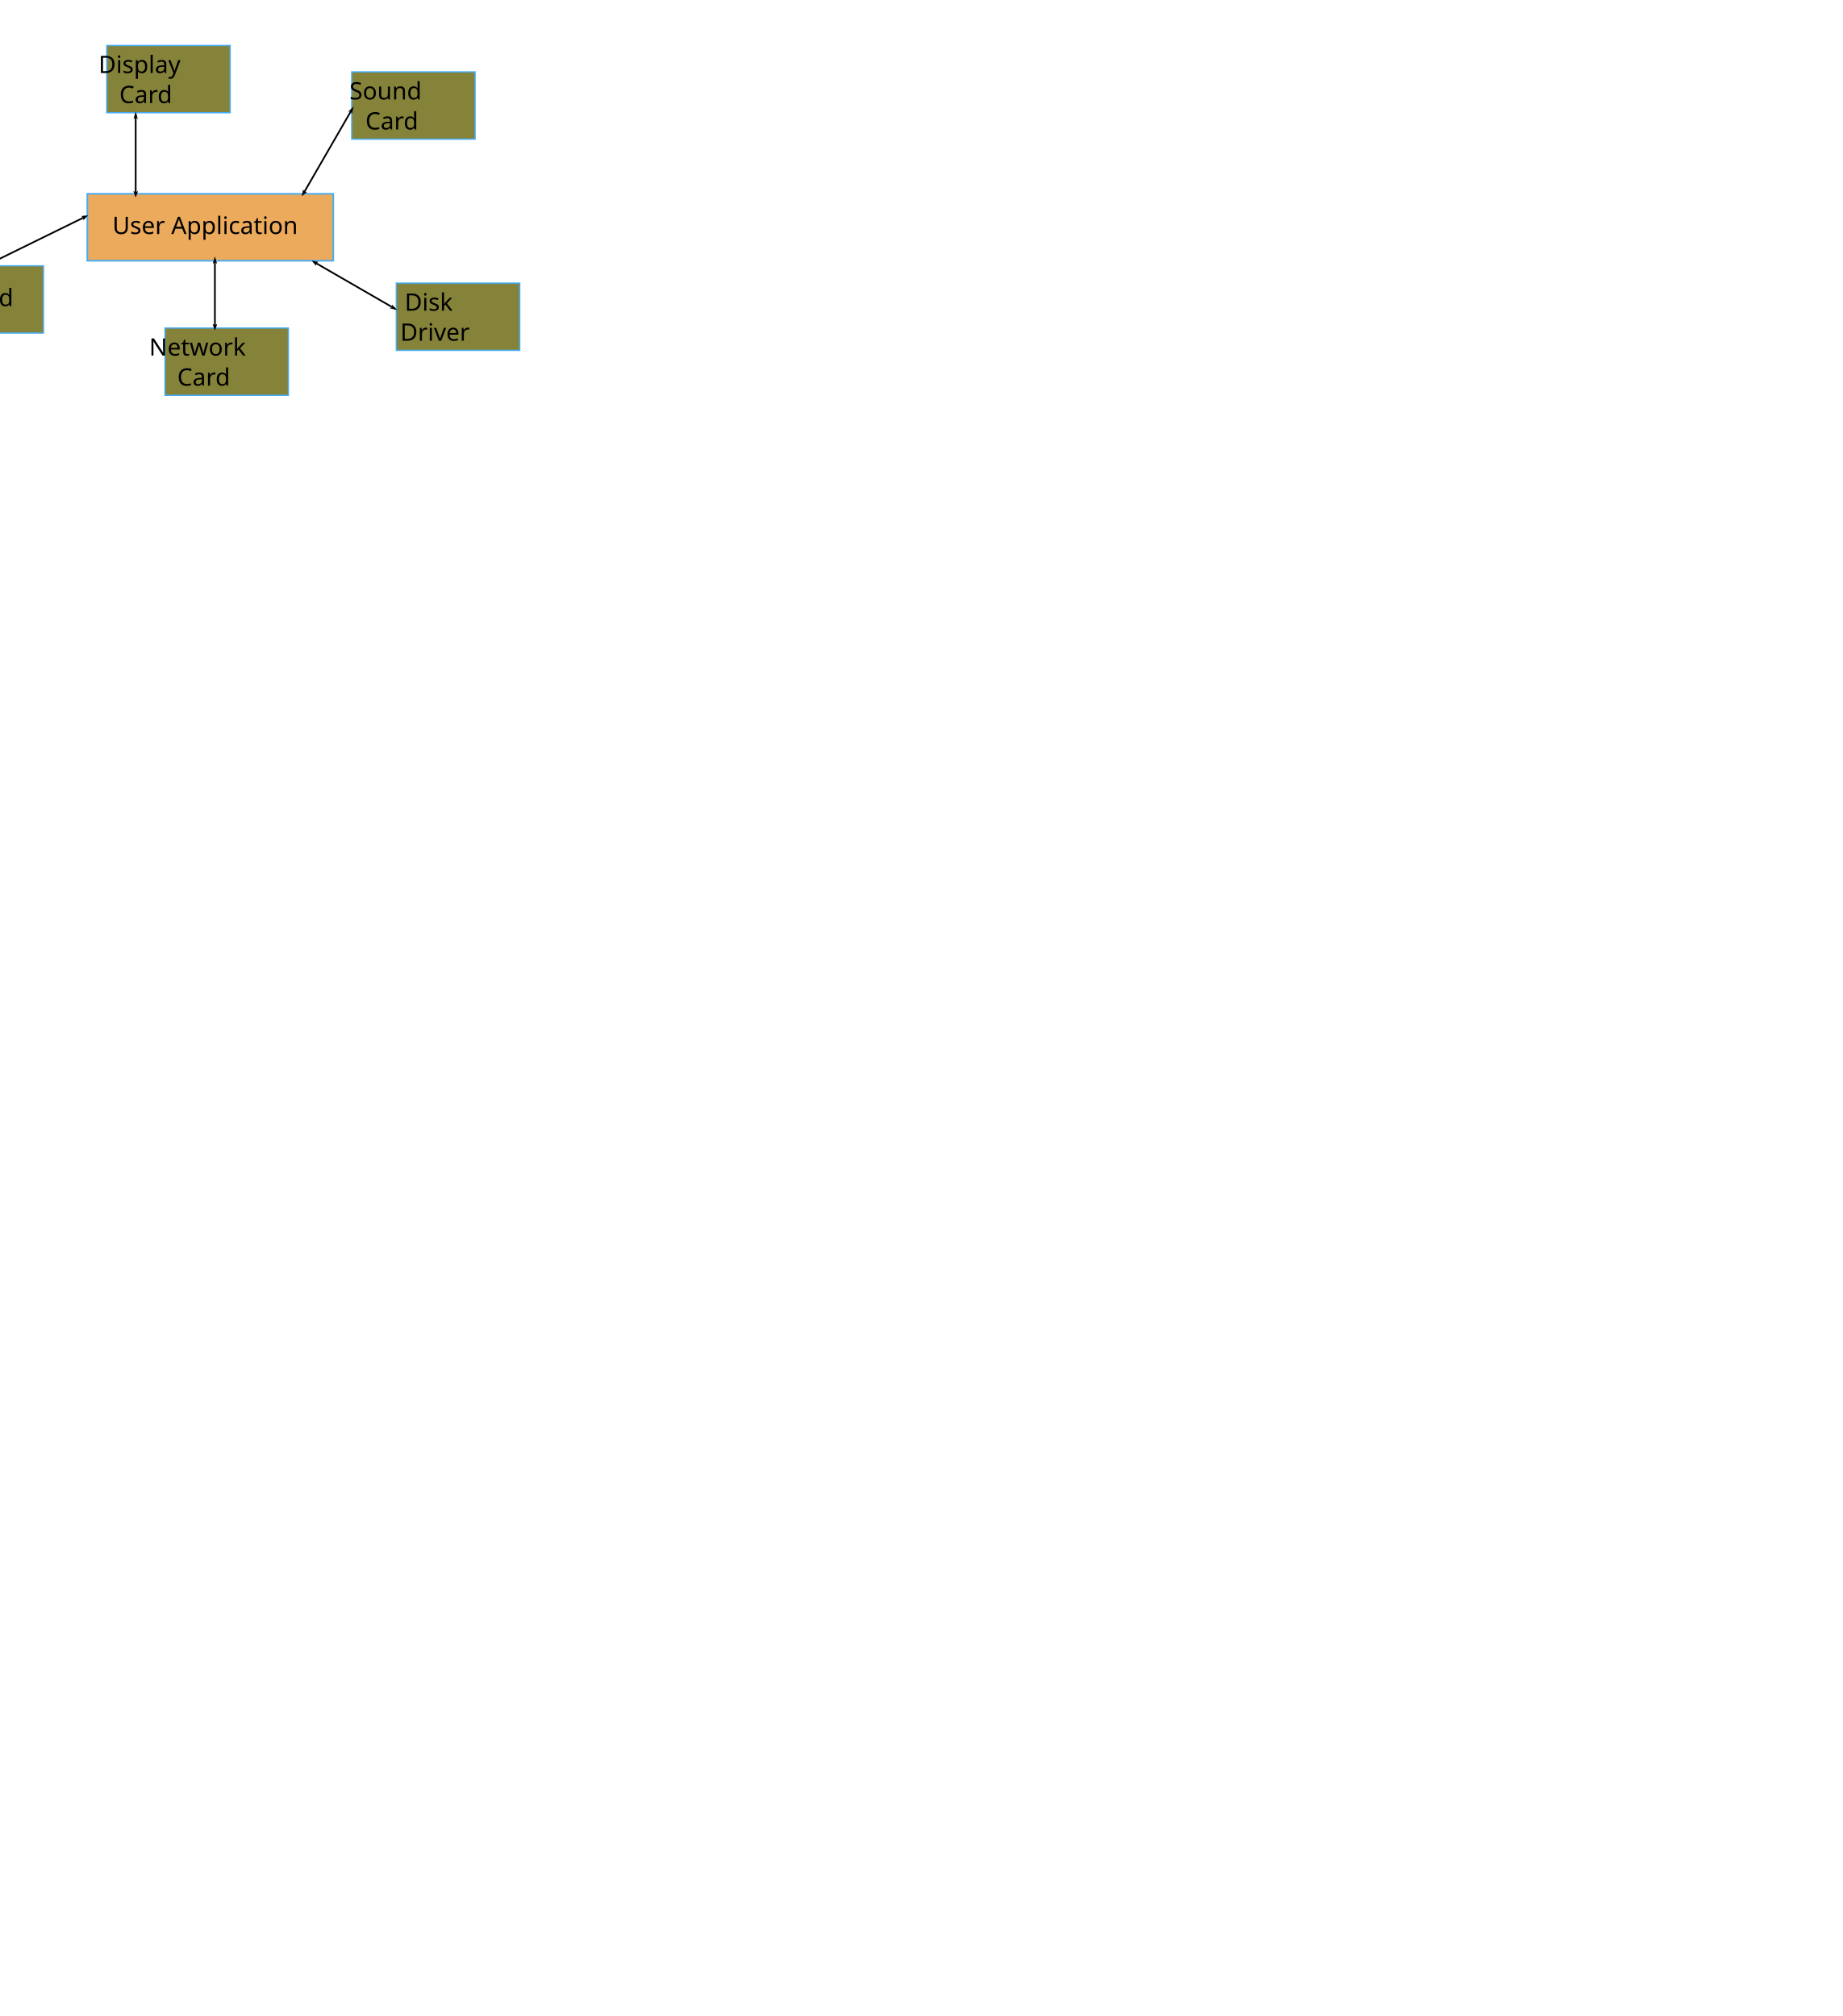
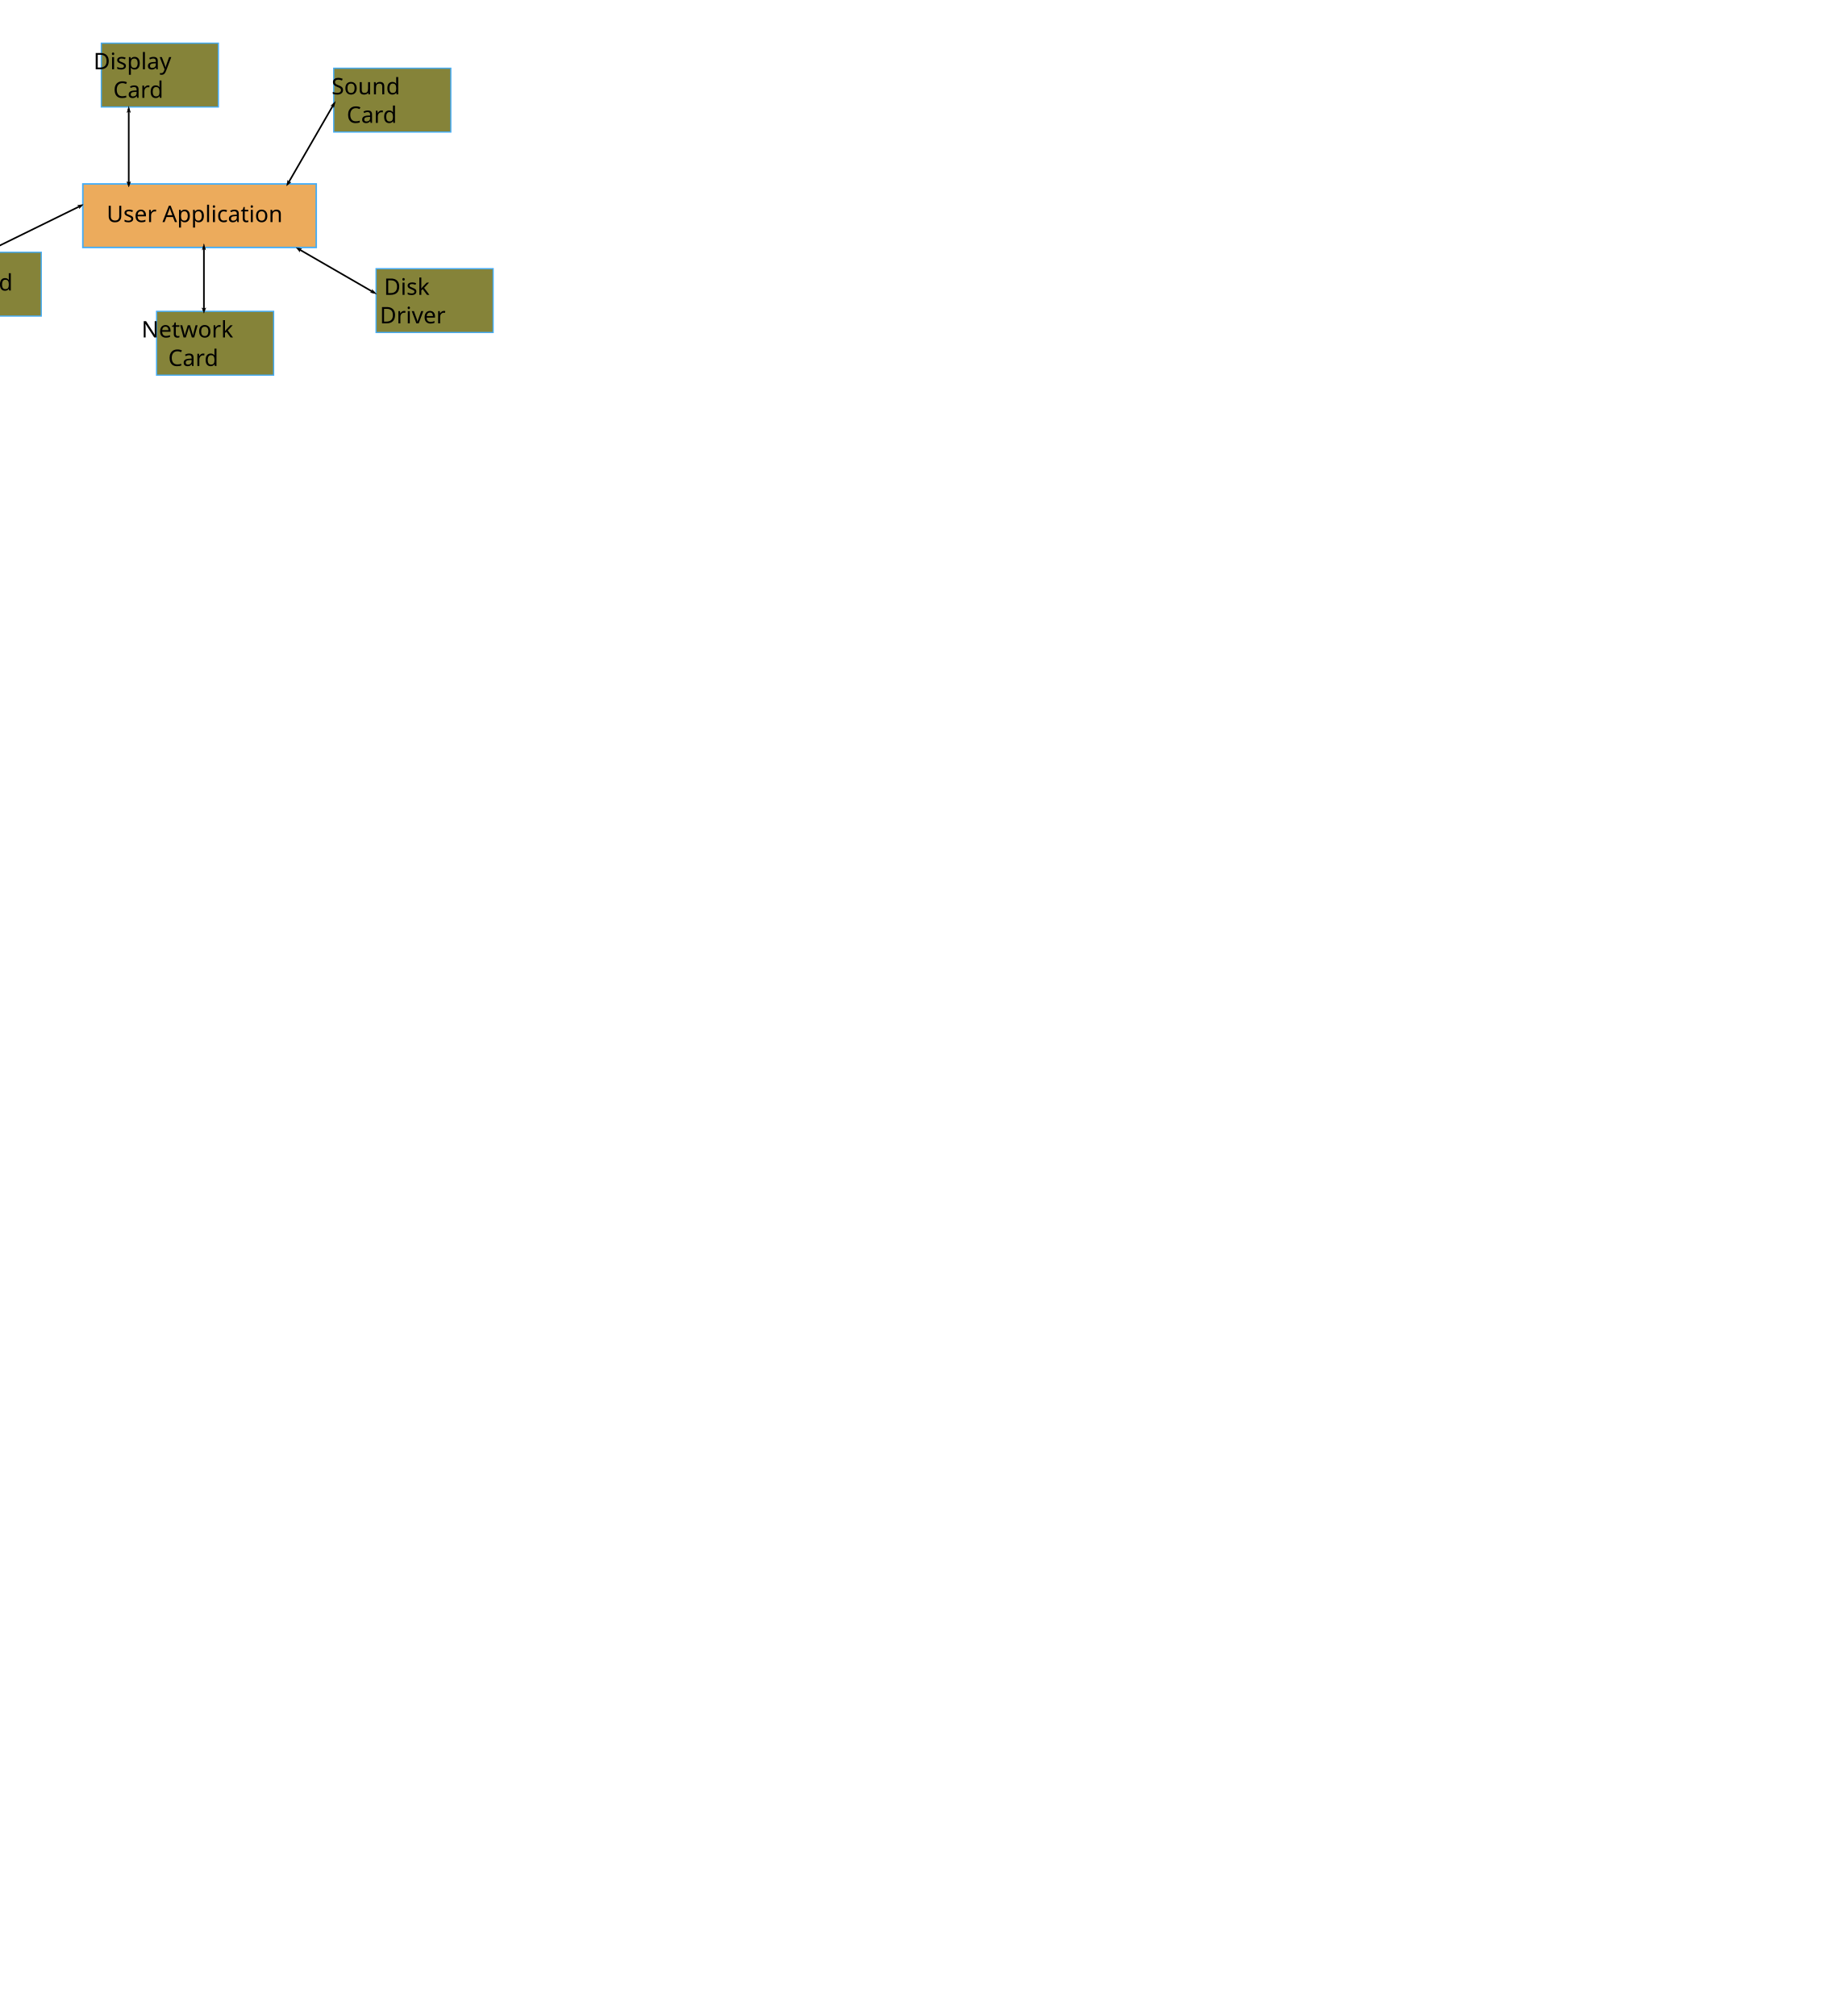
- <svg xmlns="http://www.w3.org/2000/svg" width="286.224mm" height="313.182mm" version="1.1" id="svg8">
+ <svg xmlns="http://www.w3.org/2000/svg" width="300mm" height="330mm" version="1.1" id="svg8">
  <defs id="defs2">
    <marker style="overflow:visible;" id="marker10168" refX="0.0" refY="0.0" orient="auto">
      <path transform="scale(0.2) rotate(180) translate(6,0)" style="fill-rule:evenodd;stroke:#000000;stroke-width:1pt;stroke-opacity:1;fill:#000000;fill-opacity:1" d="M 0.0,0.0 L 5.0,-5.0 L -12.5,0.0 L 5.0,5.0 L 0.0,0.0 z " id="path10166" />
    </marker>
    <marker style="overflow:visible;" id="marker10032" refX="0.0" refY="0.0" orient="auto">
      <path transform="scale(0.2) rotate(180) translate(6,0)" style="fill-rule:evenodd;stroke:#000000;stroke-width:1pt;stroke-opacity:1;fill:#000000;fill-opacity:1" d="M 0.0,0.0 L 5.0,-5.0 L -12.5,0.0 L 5.0,5.0 L 0.0,0.0 z " id="path10030" />
    </marker>
    <marker style="overflow:visible;" id="marker9908" refX="0.0" refY="0.0" orient="auto">
      <path transform="scale(0.2) rotate(180) translate(6,0)" style="fill-rule:evenodd;stroke:#000000;stroke-width:1pt;stroke-opacity:1;fill:#000000;fill-opacity:1" d="M 0.0,0.0 L 5.0,-5.0 L -12.5,0.0 L 5.0,5.0 L 0.0,0.0 z " id="path9906" />
    </marker>
    <marker style="overflow:visible;" id="marker9790" refX="0.0" refY="0.0" orient="auto">
      <path transform="scale(0.2) rotate(180) translate(6,0)" style="fill-rule:evenodd;stroke:#000000;stroke-width:1pt;stroke-opacity:1;fill:#000000;fill-opacity:1" d="M 0.0,0.0 L 5.0,-5.0 L -12.5,0.0 L 5.0,5.0 L 0.0,0.0 z " id="path9788" />
    </marker>
    <marker orient="auto" refY="0.0" refX="0.0" id="Arrow1Send" style="overflow:visible;">
      <path id="path4859" d="M 0.0,0.0 L 5.0,-5.0 L -12.5,0.0 L 5.0,5.0 L 0.0,0.0 z " style="fill-rule:evenodd;stroke:#000000;stroke-width:1pt;stroke-opacity:1;fill:#000000;fill-opacity:1" transform="scale(0.2) rotate(180) translate(6,0)" />
    </marker>
    <marker style="overflow:visible" id="marker9562" refX="0.0" refY="0.0" orient="auto">
      <path transform="scale(0.3) translate(-2.3,0)" d="M 8.719,4.034 L -2.207,0.016 L 8.719,-4.002 C 6.973,-1.63 6.983,1.616 8.719,4.034 z " style="fill-rule:evenodd;stroke-width:0.625;stroke-linejoin:round;stroke:#000000;stroke-opacity:1;fill:#000000;fill-opacity:1" id="path9560" />
    </marker>
    <marker style="overflow:visible" id="marker9462" refX="0.0" refY="0.0" orient="auto">
      <path transform="scale(0.3) translate(-2.3,0)" d="M 8.719,4.034 L -2.207,0.016 L 8.719,-4.002 C 6.973,-1.63 6.983,1.616 8.719,4.034 z " style="fill-rule:evenodd;stroke-width:0.625;stroke-linejoin:round;stroke:#000000;stroke-opacity:1;fill:#000000;fill-opacity:1" id="path9460" />
    </marker>
    <marker style="overflow:visible" id="marker9368" refX="0.0" refY="0.0" orient="auto">
      <path transform="scale(0.3) translate(-2.3,0)" d="M 8.719,4.034 L -2.207,0.016 L 8.719,-4.002 C 6.973,-1.63 6.983,1.616 8.719,4.034 z " style="fill-rule:evenodd;stroke-width:0.625;stroke-linejoin:round;stroke:#000000;stroke-opacity:1;fill:#000000;fill-opacity:1" id="path9366" />
    </marker>
    <marker style="overflow:visible" id="marker9280" refX="0.0" refY="0.0" orient="auto">
      <path transform="scale(0.3) translate(-2.3,0)" d="M 8.719,4.034 L -2.207,0.016 L 8.719,-4.002 C 6.973,-1.63 6.983,1.616 8.719,4.034 z " style="fill-rule:evenodd;stroke-width:0.625;stroke-linejoin:round;stroke:#000000;stroke-opacity:1;fill:#000000;fill-opacity:1" id="path9278" />
    </marker>
    <marker orient="auto" refY="0.0" refX="0.0" id="marker9192" style="overflow:visible">
      <path id="path9190" style="fill-rule:evenodd;stroke-width:0.625;stroke-linejoin:round;stroke:#000000;stroke-opacity:1;fill:#000000;fill-opacity:1" d="M 8.719,4.034 L -2.207,0.016 L 8.719,-4.002 C 6.973,-1.63 6.983,1.616 8.719,4.034 z " transform="scale(0.3) translate(-2.3,0)" />
    </marker>
    <marker orient="auto" refY="0" refX="0" id="Arrow2Send" style="overflow:visible">
      <path id="path4877" style="fill:#000000;fill-opacity:1;fill-rule:evenodd;stroke:#000000;stroke-width:0.625;stroke-linejoin:round;stroke-opacity:1" d="M 8.719,4.034 -2.207,0.016 8.719,-4.002 c -1.745,2.372 -1.735,5.617 -6e-7,8.035 z" transform="matrix(-0.3,0,0,-0.3,0.69,0)" />
    </marker>
    <marker orient="auto" refY="0" refX="0" id="Arrow2Sstart" style="overflow:visible">
      <path id="path4874" style="fill:#000000;fill-opacity:1;fill-rule:evenodd;stroke:#000000;stroke-width:0.625;stroke-linejoin:round;stroke-opacity:1" d="M 8.719,4.034 -2.207,0.016 8.719,-4.002 c -1.745,2.372 -1.735,5.617 -6e-7,8.035 z" transform="matrix(0.3,0,0,0.3,-0.69,0)" />
    </marker>
    <marker orient="auto" refY="0" refX="0" id="Arrow1Mstart" style="overflow:visible">
      <path id="path4850" d="M 0,0 5,-5 -12.5,0 5,5 Z" style="fill:#000000;fill-opacity:1;fill-rule:evenodd;stroke:#000000;stroke-width:1pt;stroke-opacity:1" transform="matrix(0.4,0,0,0.4,4,0)" />
    </marker>
    <marker orient="auto" refY="0" refX="0" id="Arrow2Sstart-7" style="overflow:visible">
      <path id="path4874-7" style="fill:#000000;fill-opacity:1;fill-rule:evenodd;stroke:#000000;stroke-width:0.625;stroke-linejoin:round;stroke-opacity:1" d="M 8.719,4.034 -2.207,0.016 8.719,-4.002 c -1.745,2.372 -1.735,5.617 -6e-7,8.035 z" transform="matrix(0.3,0,0,0.3,-0.69,0)" />
    </marker>
    <marker orient="auto" refY="0" refX="0" id="Arrow2Send-5" style="overflow:visible">
      <path id="path4877-5" style="fill:#000000;fill-opacity:1;fill-rule:evenodd;stroke:#000000;stroke-width:0.625;stroke-linejoin:round;stroke-opacity:1" d="M 8.719,4.034 -2.207,0.016 8.719,-4.002 c -1.745,2.372 -1.735,5.617 -6e-7,8.035 z" transform="matrix(-0.3,0,0,-0.3,0.69,0)" />
    </marker>
    <marker orient="auto" refY="0" refX="0" id="Arrow2Sstart-7-6" style="overflow:visible">
      <path id="path4874-7-1" style="fill:#000000;fill-opacity:1;fill-rule:evenodd;stroke:#000000;stroke-width:0.625;stroke-linejoin:round;stroke-opacity:1" d="M 8.719,4.034 -2.207,0.016 8.719,-4.002 c -1.745,2.372 -1.735,5.617 -6e-7,8.035 z" transform="matrix(0.3,0,0,0.3,-0.69,0)" />
    </marker>
    <marker orient="auto" refY="0" refX="0" id="Arrow2Send-5-8" style="overflow:visible">
      <path id="path4877-5-1" style="fill:#000000;fill-opacity:1;fill-rule:evenodd;stroke:#000000;stroke-width:0.625;stroke-linejoin:round;stroke-opacity:1" d="M 8.719,4.034 -2.207,0.016 8.719,-4.002 c -1.745,2.372 -1.735,5.617 -6e-7,8.035 z" transform="matrix(-0.3,0,0,-0.3,0.69,0)" />
    </marker>
    <marker orient="auto" refY="0" refX="0" id="Arrow2Sstart-7-7" style="overflow:visible">
      <path id="path4874-7-0" style="fill:#000000;fill-opacity:1;fill-rule:evenodd;stroke:#000000;stroke-width:0.625;stroke-linejoin:round;stroke-opacity:1" d="M 8.719,4.034 -2.207,0.016 8.719,-4.002 c -1.745,2.372 -1.735,5.617 -6e-7,8.035 z" transform="matrix(0.3,0,0,0.3,-0.69,0)" />
    </marker>
    <marker orient="auto" refY="0" refX="0" id="Arrow2Send-5-86" style="overflow:visible">
      <path id="path4877-5-3" style="fill:#000000;fill-opacity:1;fill-rule:evenodd;stroke:#000000;stroke-width:0.625;stroke-linejoin:round;stroke-opacity:1" d="M 8.719,4.034 -2.207,0.016 8.719,-4.002 c -1.745,2.372 -1.735,5.617 -6e-7,8.035 z" transform="matrix(-0.3,0,0,-0.3,0.69,0)" />
    </marker>
    <marker orient="auto" refY="0" refX="0" id="Arrow2Sstart-7-0" style="overflow:visible">
      <path id="path4874-7-7" style="fill:#000000;fill-opacity:1;fill-rule:evenodd;stroke:#000000;stroke-width:0.625;stroke-linejoin:round;stroke-opacity:1" d="M 8.719,4.034 -2.207,0.016 8.719,-4.002 c -1.745,2.372 -1.735,5.617 -6e-7,8.035 z" transform="matrix(0.3,0,0,0.3,-0.69,0)" />
    </marker>
    <marker orient="auto" refY="0" refX="0" id="Arrow2Send-5-2" style="overflow:visible">
      <path id="path4877-5-5" style="fill:#000000;fill-opacity:1;fill-rule:evenodd;stroke:#000000;stroke-width:0.625;stroke-linejoin:round;stroke-opacity:1" d="M 8.719,4.034 -2.207,0.016 8.719,-4.002 c -1.745,2.372 -1.735,5.617 -6e-7,8.035 z" transform="matrix(-0.3,0,0,-0.3,0.69,0)" />
    </marker>
  </defs>
  <g id="layer1" transform="translate(-30.6897,1.217007)">
    <g id="g9172" transform="translate(24.05426)">
      <rect y="191.386" x="103.491" height="39.492" width="72.435" id="rect823" style="fill:#858339;fill-opacity:1;stroke:#44acf6;stroke-width:0.743;stroke-miterlimit:4;stroke-dasharray:none;stroke-opacity:1" />
      <text id="text843" y="207.566" x="139.065" style="font-style:normal;font-variant:normal;font-weight:normal;font-stretch:normal;font-size:14.111px;line-height:1.25;font-family:sans-serif;-inkscape-font-specification:'sans-serif, Normal';font-variant-ligatures:normal;font-variant-caps:normal;font-variant-numeric:normal;font-feature-settings:normal;text-align:center;letter-spacing:0px;word-spacing:0px;writing-mode:lr-tb;text-anchor:middle;fill:#000000;fill-opacity:1;stroke:none;stroke-width:0.265" xml:space="preserve">
        <tspan style="font-style:normal;font-variant:normal;font-weight:normal;font-stretch:normal;font-size:14.111px;font-family:sans-serif;-inkscape-font-specification:'sans-serif, Normal';font-variant-ligatures:normal;font-variant-caps:normal;font-variant-numeric:normal;font-feature-settings:normal;text-align:center;writing-mode:lr-tb;text-anchor:middle;stroke-width:0.265" y="207.566" x="139.065" id="tspan841">Network</tspan>
        <tspan style="font-style:normal;font-variant:normal;font-weight:normal;font-stretch:normal;font-size:14.111px;font-family:sans-serif;-inkscape-font-specification:'sans-serif, Normal';font-variant-ligatures:normal;font-variant-caps:normal;font-variant-numeric:normal;font-feature-settings:normal;text-align:center;writing-mode:lr-tb;text-anchor:middle;stroke-width:0.265" y="225.205" x="139.065" id="tspan9020">Card</tspan>
      </text>
    </g>
    <g id="g9155">
      <rect y="25.484" x="93.362" height="39.492" width="72.435" id="rect823-9" style="fill:#858339;fill-opacity:1;stroke:#44acf6;stroke-width:0.743;stroke-miterlimit:4;stroke-dasharray:none;stroke-opacity:1" />
      <text id="text843-5" y="41.664" x="129.101" style="font-style:normal;font-variant:normal;font-weight:normal;font-stretch:normal;font-size:14.111px;line-height:1.25;font-family:sans-serif;-inkscape-font-specification:'sans-serif, Normal';font-variant-ligatures:normal;font-variant-caps:normal;font-variant-numeric:normal;font-feature-settings:normal;text-align:center;letter-spacing:0px;word-spacing:0px;writing-mode:lr-tb;text-anchor:middle;fill:#000000;fill-opacity:1;stroke:none;stroke-width:0.265" xml:space="preserve">
        <tspan style="font-style:normal;font-variant:normal;font-weight:normal;font-stretch:normal;font-size:14.111px;font-family:sans-serif;-inkscape-font-specification:'sans-serif, Normal';font-variant-ligatures:normal;font-variant-caps:normal;font-variant-numeric:normal;font-feature-settings:normal;text-align:center;writing-mode:lr-tb;text-anchor:middle;stroke-width:0.265" y="41.664" x="129.101" id="tspan841-2">Display</tspan>
        <tspan style="font-style:normal;font-variant:normal;font-weight:normal;font-stretch:normal;font-size:14.111px;font-family:sans-serif;-inkscape-font-specification:'sans-serif, Normal';font-variant-ligatures:normal;font-variant-caps:normal;font-variant-numeric:normal;font-feature-settings:normal;text-align:center;writing-mode:lr-tb;text-anchor:middle;stroke-width:0.265" y="59.303" x="129.101" id="tspan9020-1">Card</tspan>
      </text>
    </g>
    <g id="g9161" transform="translate(30.46873,12.82894)">
      <rect y="28.157" x="206.684" height="39.492" width="72.435" id="rect823-7" style="fill:#858339;fill-opacity:1;stroke:#44acf6;stroke-width:0.743;stroke-miterlimit:4;stroke-dasharray:none;stroke-opacity:1" />
      <text id="text843-9" y="44.337" x="243.077" style="font-style:normal;font-variant:normal;font-weight:normal;font-stretch:normal;font-size:14.111px;line-height:1.25;font-family:sans-serif;-inkscape-font-specification:'sans-serif, Normal';font-variant-ligatures:normal;font-variant-caps:normal;font-variant-numeric:normal;font-feature-settings:normal;text-align:center;letter-spacing:0px;word-spacing:0px;writing-mode:lr-tb;text-anchor:middle;fill:#000000;fill-opacity:1;stroke:none;stroke-width:0.265" xml:space="preserve">
        <tspan style="font-style:normal;font-variant:normal;font-weight:normal;font-stretch:normal;font-size:14.111px;font-family:sans-serif;-inkscape-font-specification:'sans-serif, Normal';font-variant-ligatures:normal;font-variant-caps:normal;font-variant-numeric:normal;font-feature-settings:normal;text-align:center;writing-mode:lr-tb;text-anchor:middle;stroke-width:0.265" y="44.337" x="243.077" id="tspan841-4">Sound</tspan>
        <tspan style="font-style:normal;font-variant:normal;font-weight:normal;font-stretch:normal;font-size:14.111px;font-family:sans-serif;-inkscape-font-specification:'sans-serif, Normal';font-variant-ligatures:normal;font-variant-caps:normal;font-variant-numeric:normal;font-feature-settings:normal;text-align:center;writing-mode:lr-tb;text-anchor:middle;stroke-width:0.265" y="61.976" x="243.077" id="tspan9020-7">Card</tspan>
      </text>
    </g>
    <g id="g9178" transform="translate(45.97036,-29.39965)">
      <rect y="194.398" x="217.375" height="39.492" width="72.435" id="rect823-6" style="fill:#858339;fill-opacity:1;stroke:#44acf6;stroke-width:0.743;stroke-miterlimit:4;stroke-dasharray:none;stroke-opacity:1" />
      <text id="text843-0" y="210.596" x="252.883" style="font-style:normal;font-variant:normal;font-weight:normal;font-stretch:normal;font-size:14.111px;line-height:1.25;font-family:sans-serif;-inkscape-font-specification:'sans-serif, Normal';font-variant-ligatures:normal;font-variant-caps:normal;font-variant-numeric:normal;font-feature-settings:normal;text-align:center;letter-spacing:0px;word-spacing:0px;writing-mode:lr-tb;text-anchor:middle;fill:#000000;fill-opacity:1;stroke:none;stroke-width:0.265" xml:space="preserve">
        <tspan style="font-style:normal;font-variant:normal;font-weight:normal;font-stretch:normal;font-size:14.111px;font-family:sans-serif;-inkscape-font-specification:'sans-serif, Normal';font-variant-ligatures:normal;font-variant-caps:normal;font-variant-numeric:normal;font-feature-settings:normal;text-align:center;writing-mode:lr-tb;text-anchor:middle;stroke-width:0.265" y="210.596" x="252.883" id="tspan9020-9">Disk</tspan>
        <tspan style="font-style:normal;font-variant:normal;font-weight:normal;font-stretch:normal;font-size:14.111px;font-family:sans-serif;-inkscape-font-specification:'sans-serif, Normal';font-variant-ligatures:normal;font-variant-caps:normal;font-variant-numeric:normal;font-feature-settings:normal;text-align:center;writing-mode:lr-tb;text-anchor:middle;stroke-width:0.265" y="228.235" x="252.883" id="tspan9072">Driver</tspan>
      </text>
    </g>
    <flowRoot transform="matrix(0.2645833,0,0,0.2645833,30.6897,-1.217007)" style="font-style:normal;font-weight:normal;font-size:40px;line-height:1.25;font-family:sans-serif;letter-spacing:0px;word-spacing:0px;fill:#000000;fill-opacity:1;stroke:none" id="flowRoot9074" xml:space="preserve">
      <flowRegion id="flowRegion9076">
        <rect y="-64.869" x="-26.264" height="1315.219" width="1161.675" id="rect9078" />
      </flowRegion>
      <flowPara id="flowPara9080" />
    </flowRoot>
    <g id="g9149" transform="translate(-33.14142,33.14142)">
      <rect y="121.701" x="16.923" height="39.492" width="72.435" id="rect823-9-8" style="fill:#858339;fill-opacity:1;stroke:#44acf6;stroke-width:0.743;stroke-miterlimit:4;stroke-dasharray:none;stroke-opacity:1" />
      <text id="text843-5-6" y="145.388" x="53.071" style="font-style:normal;font-variant:normal;font-weight:normal;font-stretch:normal;font-size:14.111px;line-height:1.25;font-family:sans-serif;-inkscape-font-specification:'sans-serif, Normal';font-variant-ligatures:normal;font-variant-caps:normal;font-variant-numeric:normal;font-feature-settings:normal;text-align:center;letter-spacing:0px;word-spacing:0px;writing-mode:lr-tb;text-anchor:middle;fill:#000000;fill-opacity:1;stroke:none;stroke-width:0.265" xml:space="preserve">
        <tspan style="font-style:normal;font-variant:normal;font-weight:normal;font-stretch:normal;font-size:14.111px;font-family:sans-serif;-inkscape-font-specification:'sans-serif, Normal';font-variant-ligatures:normal;font-variant-caps:normal;font-variant-numeric:normal;font-feature-settings:normal;text-align:center;writing-mode:lr-tb;text-anchor:middle;stroke-width:0.265" y="145.388" x="53.071" id="tspan9020-1-7">Keyboard</tspan>
      </text>
    </g>
    <g id="g9166" transform="translate(-38.48681,1.069078)">
      <rect y="111.506" x="120.428" height="39.31" width="144.387" id="rect815" style="fill:#ecab5c;fill-opacity:1;stroke:#44acf6;stroke-width:0.94;stroke-miterlimit:4;stroke-dasharray:none;stroke-opacity:1" />
      <text id="text827-6" y="135.102" x="135.167" style="font-style:normal;font-variant:normal;font-weight:normal;font-stretch:normal;font-size:14.111px;line-height:1.25;font-family:sans-serif;-inkscape-font-specification:'sans-serif, Normal';font-variant-ligatures:normal;font-variant-caps:normal;font-variant-numeric:normal;font-feature-settings:normal;text-align:start;letter-spacing:0px;word-spacing:0px;writing-mode:lr-tb;text-anchor:start;fill:#000000;fill-opacity:1;stroke:none;stroke-width:0.265" xml:space="preserve">
        <tspan style="font-style:normal;font-variant:normal;font-weight:normal;font-stretch:normal;font-size:14.111px;font-family:sans-serif;-inkscape-font-specification:'sans-serif, Normal';font-variant-ligatures:normal;font-variant-caps:normal;font-variant-numeric:normal;font-feature-settings:normal;text-align:start;writing-mode:lr-tb;text-anchor:start;stroke-width:0.265" y="135.102" x="135.167" id="tspan825-0">User Application</tspan>
      </text>
    </g>
    <path style="fill:none;stroke:#000000;stroke-width:1;stroke-linecap:butt;stroke-linejoin:miter;stroke-opacity:1;marker-start:url(#marker9462);marker-end:url(#marker10032);stroke-miterlimit:4;stroke-dasharray:none" d="M 80.936,125.945 22.137,154.81" id="path9180" />
    <path style="fill:none;stroke:#000000;stroke-width:1;stroke-linecap:butt;stroke-linejoin:miter;stroke-opacity:1;marker-start:url(#marker9368);marker-end:url(#marker9908);stroke-miterlimit:4;stroke-dasharray:none" d="M 110.336,113.116 V 66.077" id="path9182" />
    <path style="fill:none;stroke:#000000;stroke-width:1;stroke-linecap:butt;stroke-linejoin:miter;stroke-opacity:1;marker-start:url(#marker9280);marker-end:url(#marker9790);stroke-miterlimit:4;stroke-dasharray:none" d="M 208.691,112.582 237.433,62.799" id="path9184" />
    <path style="fill:none;stroke:#000000;stroke-width:1;stroke-linecap:butt;stroke-linejoin:miter;stroke-opacity:1;marker-start:url(#marker9192);marker-end:url(#Arrow1Send);stroke-miterlimit:4;stroke-dasharray:none" d="m 215.106,152.672 47.254,27.282" id="path9186" />
    <path style="fill:none;stroke:#000000;stroke-width:1;stroke-linecap:butt;stroke-linejoin:miter;stroke-opacity:1;marker-start:url(#marker9562);marker-end:url(#marker10168);stroke-miterlimit:4;stroke-dasharray:none" d="M 156.841,191.159 V 151.069" id="path9188" />
  </g>
</svg>
